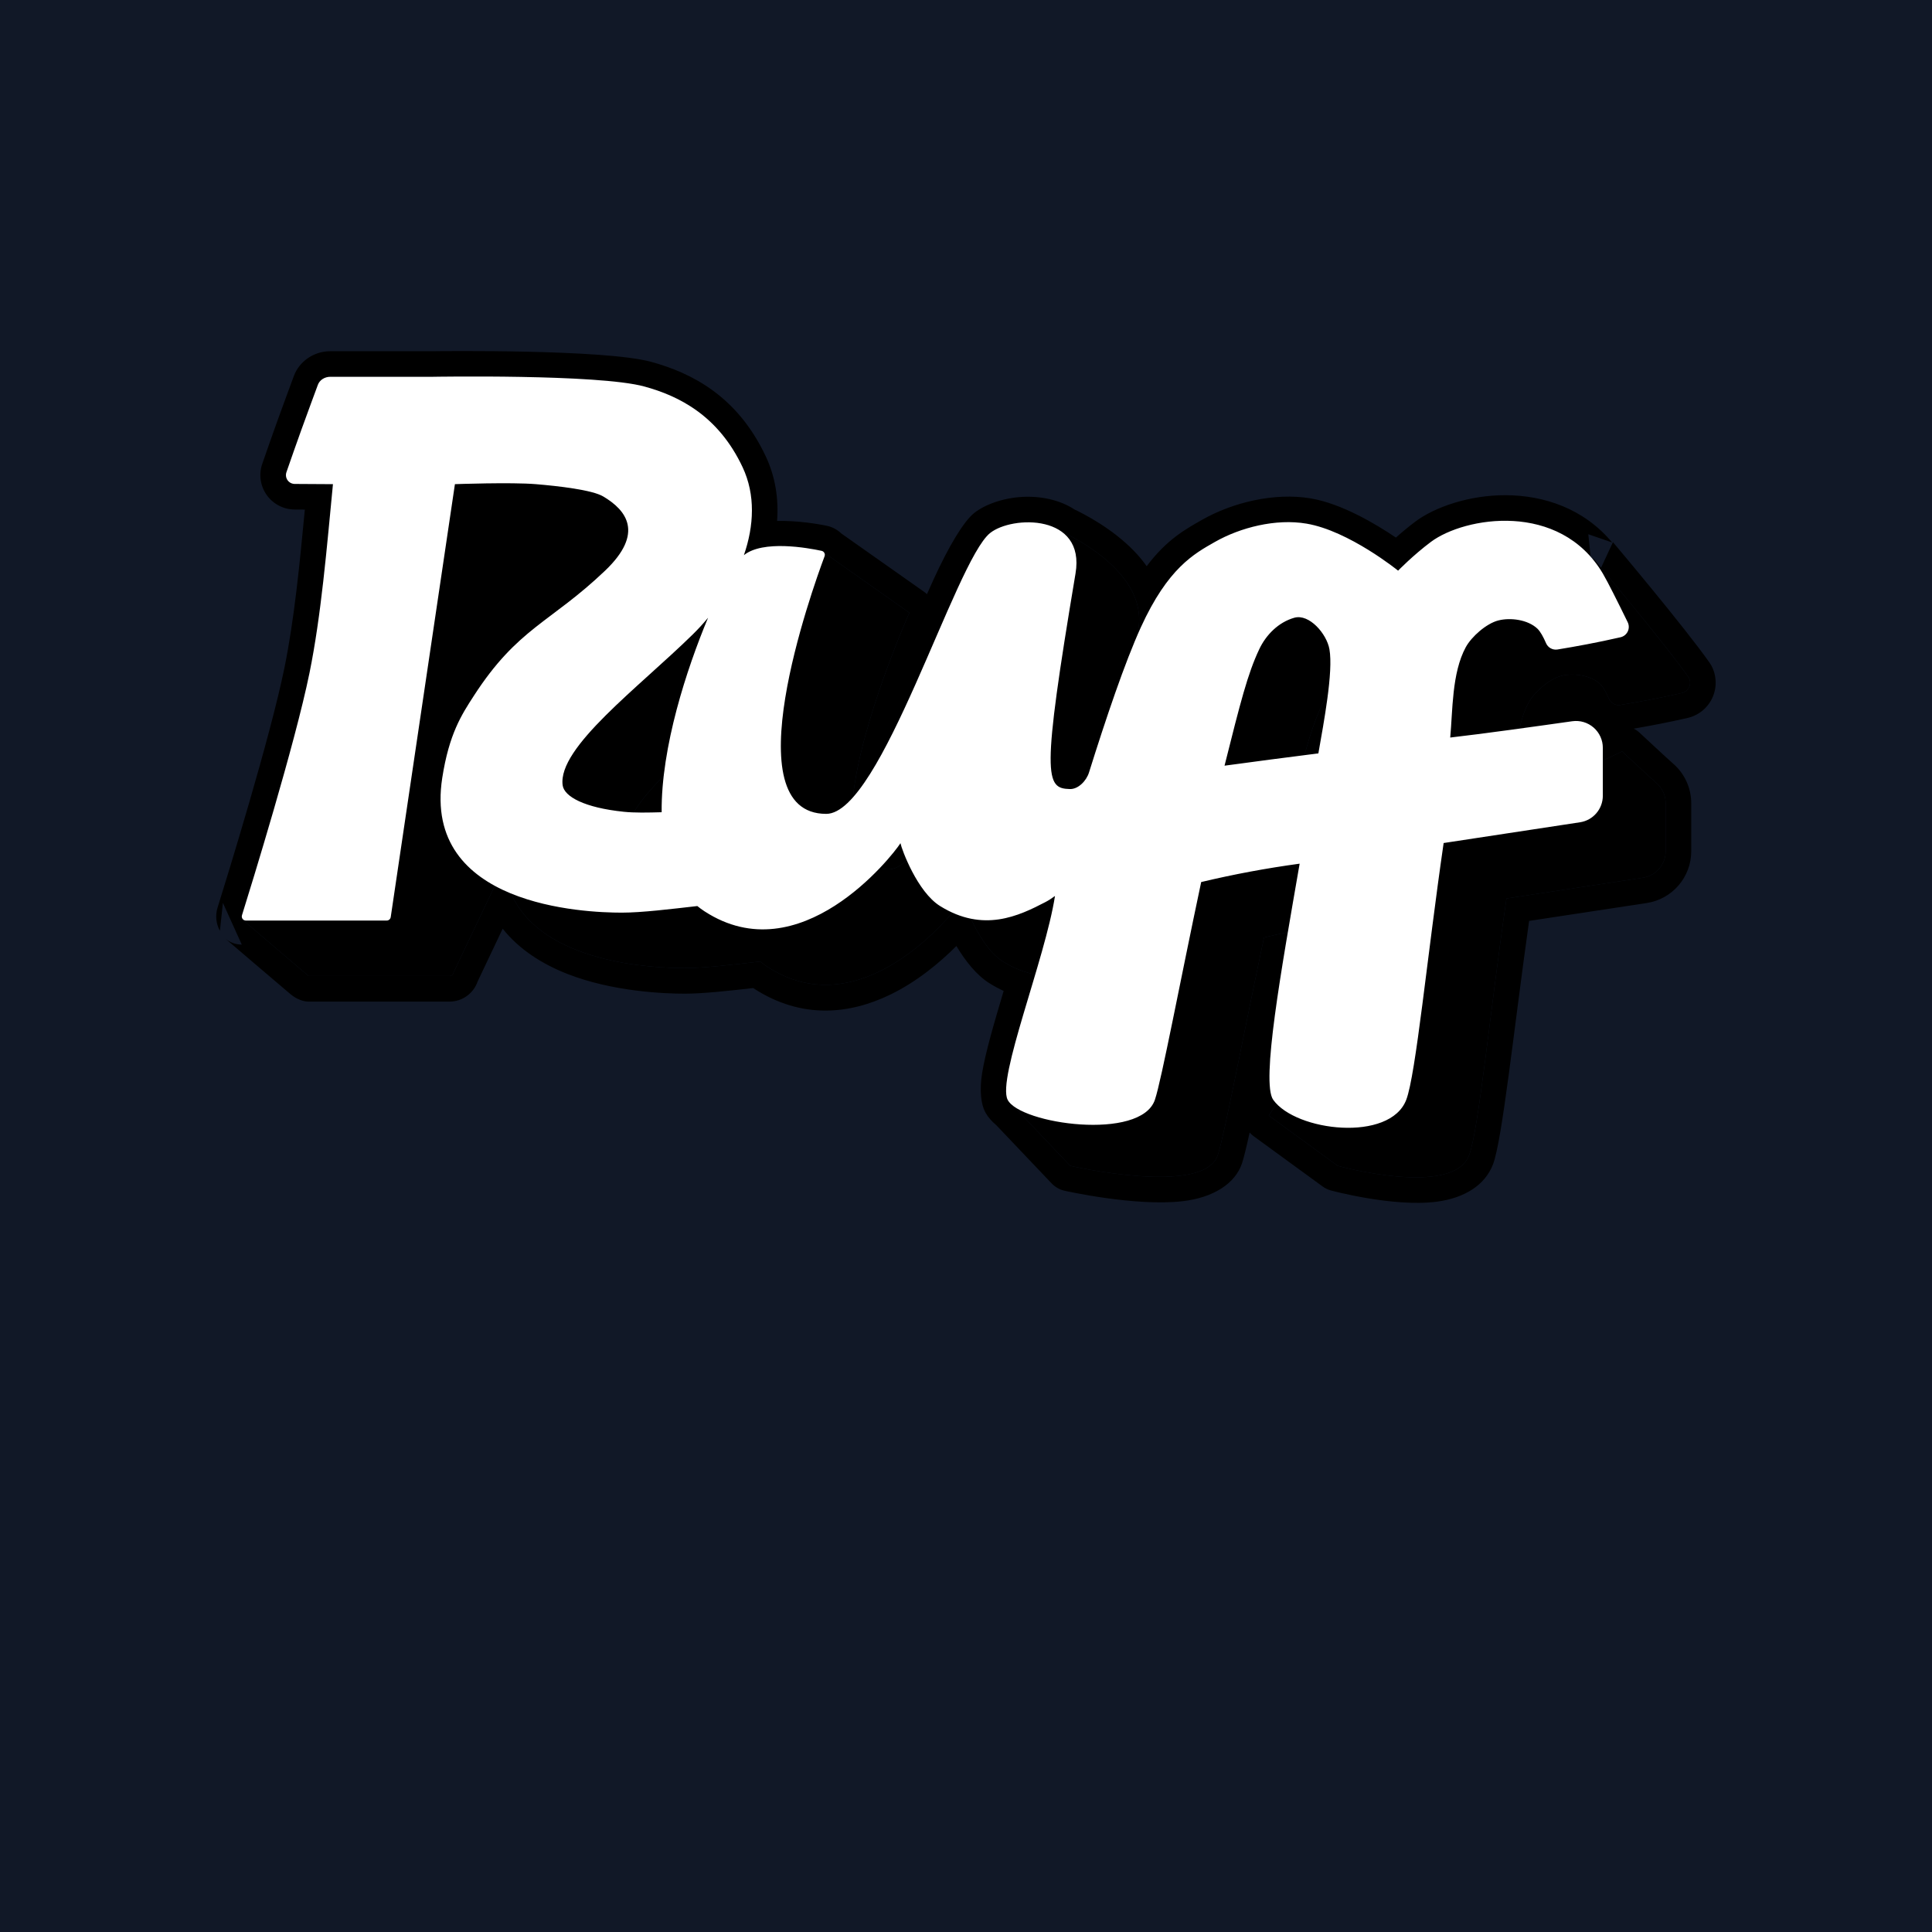
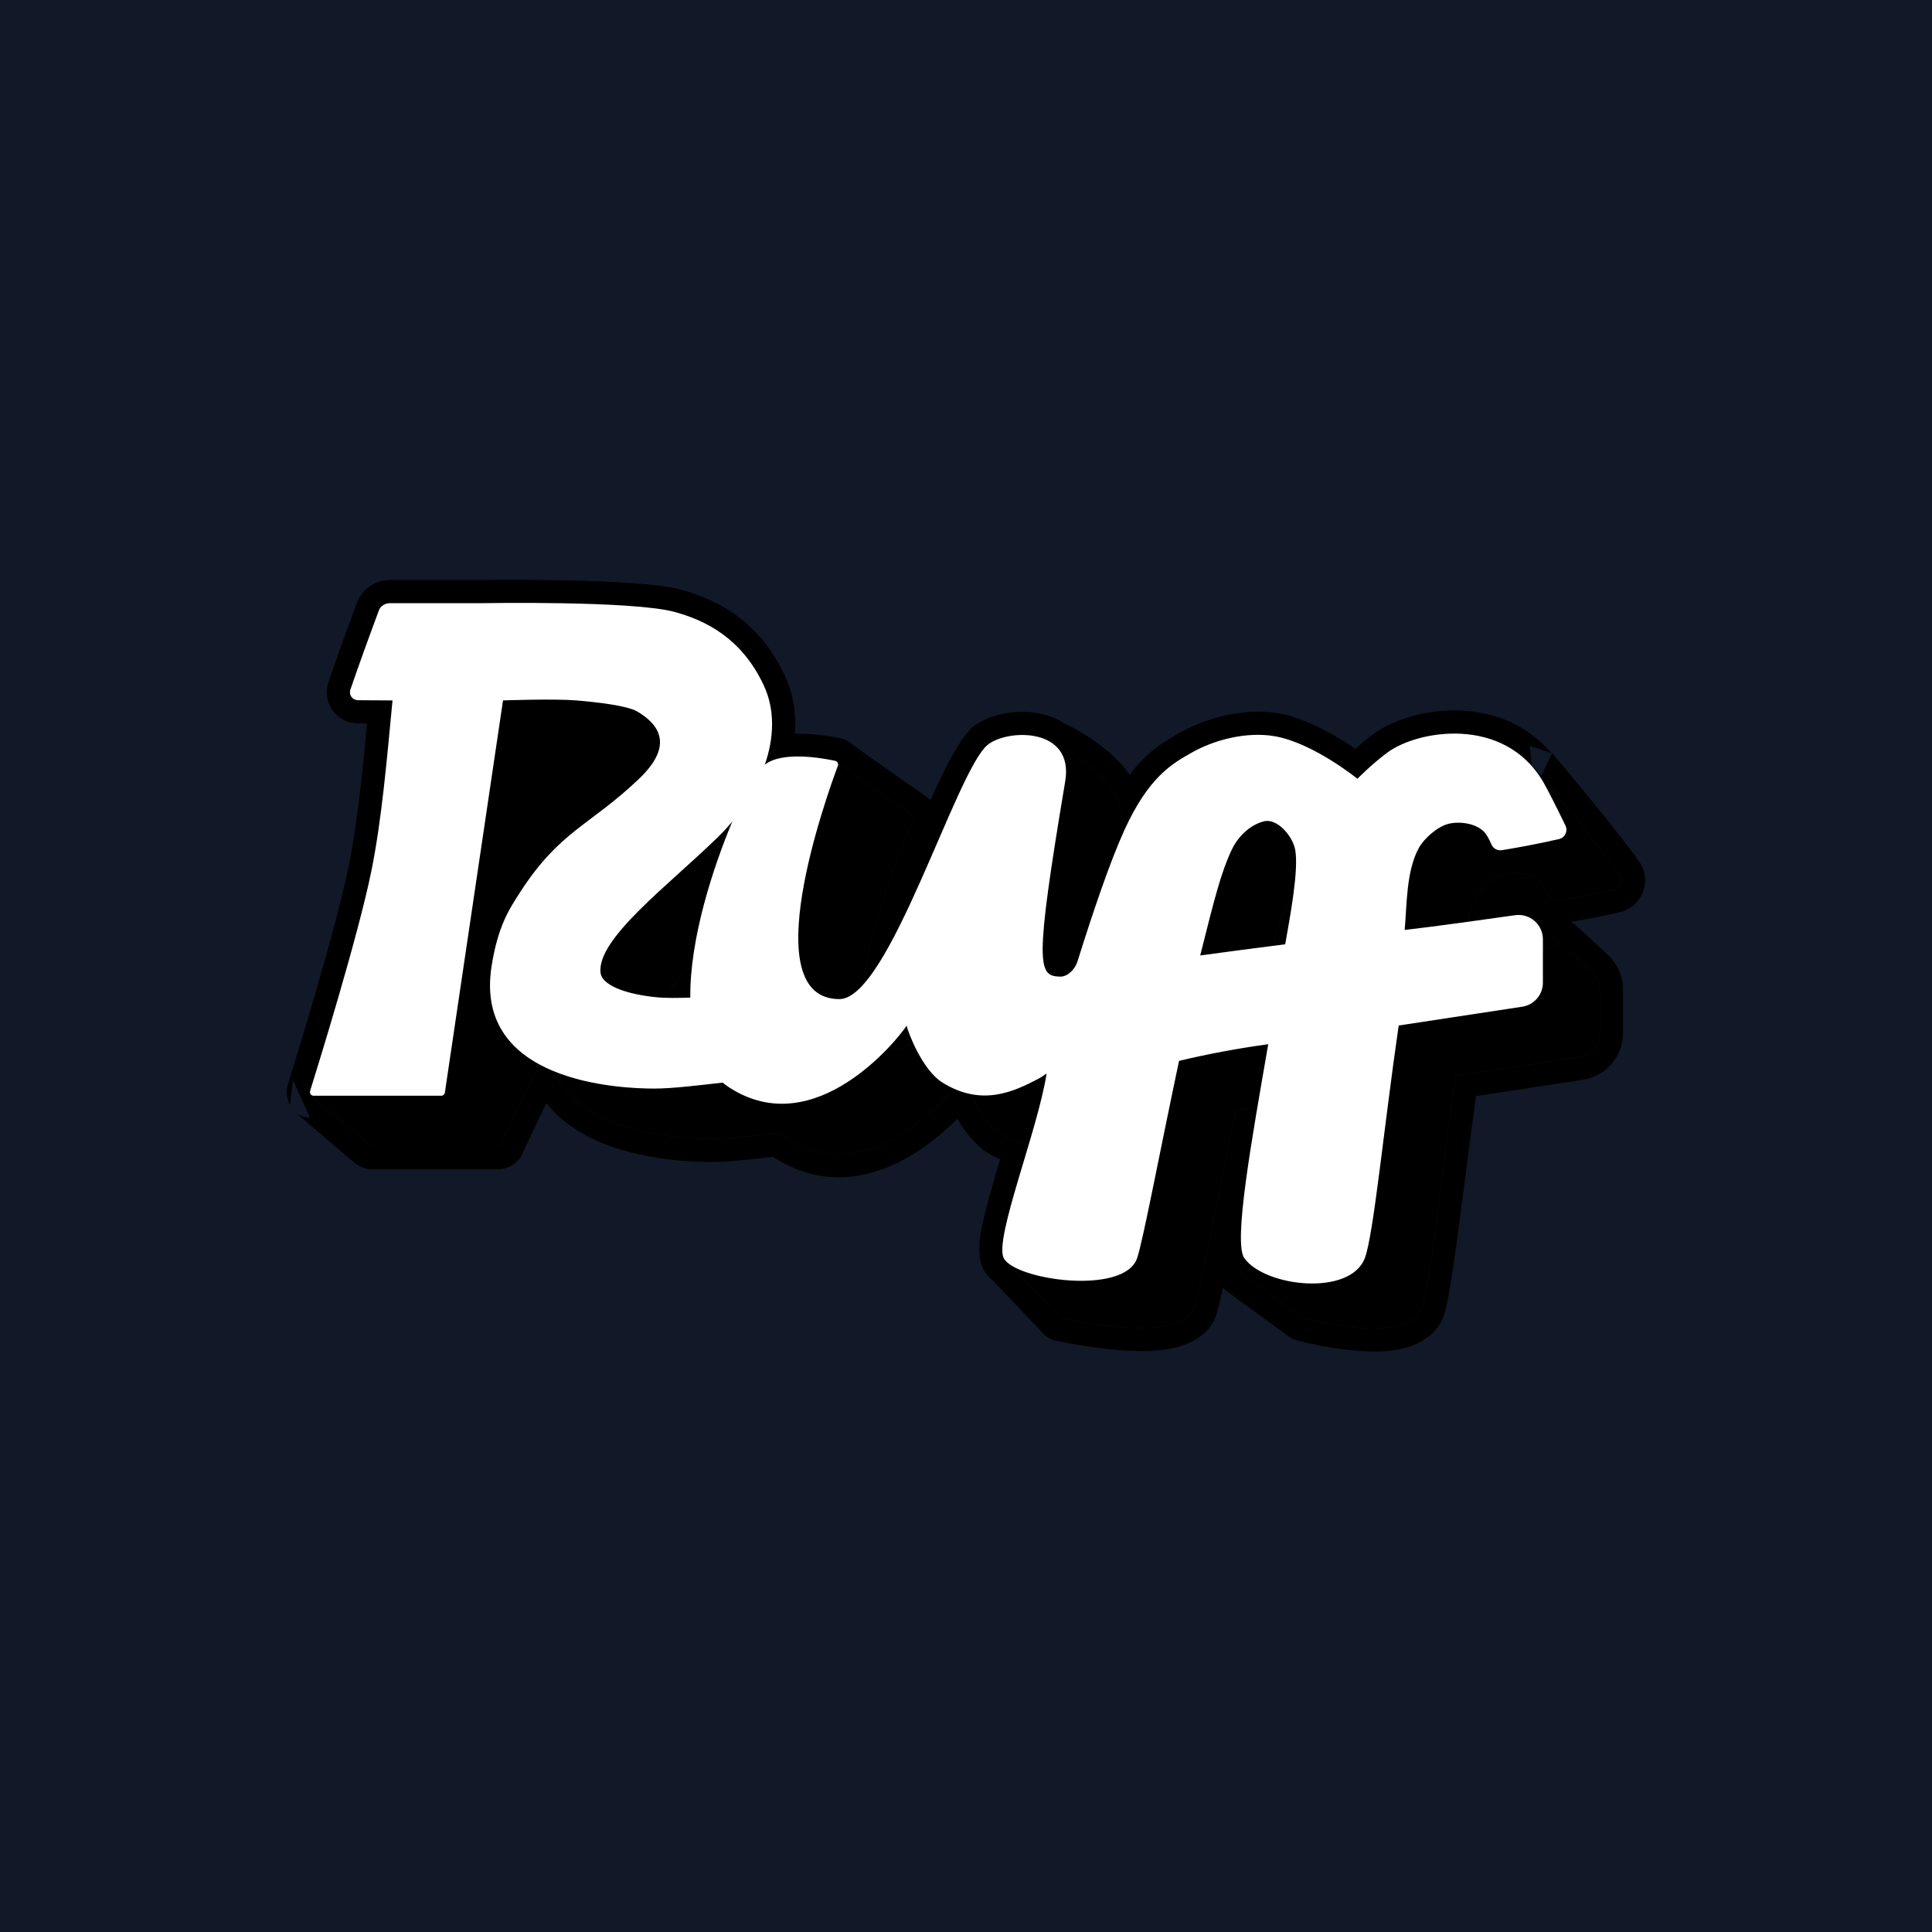
<svg xmlns="http://www.w3.org/2000/svg" width="512" height="512" viewBox="0 0 512 512">
  <rect width="512" height="512" fill="#111827" />
-   <svg x="56" y="93" width="400" height="226" preserveAspectRatio="xMidYMid meet" viewBox="0 0 1412 803" version="1.1" xml:space="preserve" style="fill-rule:evenodd;clip-rule:evenodd;stroke-linejoin:round;stroke-miterlimit:2;">
+   <svg x="76" y="76" width="360" height="360" preserveAspectRatio="xMidYMid meet" viewBox="0 0 1412 803" version="1.1" xml:space="preserve" style="fill-rule:evenodd;clip-rule:evenodd;stroke-linejoin:round;stroke-miterlimit:2;">
    <g transform="matrix(1.26396,0,0,1.26396,-43828.356,2346.659)">
      <g transform="matrix(0.762289,0,0,0.762289,26692.986,-2479.911)">
        <path d="M10497.167,1372.313C10496.643,1371.364 10496.523,1370.233 10496.852,1369.183C10505.762,1340.651 10548.726,1201.783 10562.877,1132.2C10574.266,1076.197 10579.692,1010.752 10585.763,947.893L10548.392,947.668C10545.61,947.652 10543.007,946.294 10541.401,944.021C10539.795,941.749 10539.385,938.841 10540.298,936.213C10544.259,924.798 10550.395,907.211 10554.803,895.032C10562.491,873.793 10567.043,861.613 10571.019,850.828C10572.742,846.144 10577.621,842.98 10583.121,842.98L10683.047,842.98C10683.047,842.98 10844.866,840.126 10890.038,852.451C10923.985,861.714 10962.379,880.925 10986.082,931.306C10997.648,955.891 10997.42,983.151 10989.847,1009.443L10996.235,1012.365C11017.271,1004.358 11051.205,1010.468 11063.334,1013.077C11064.466,1013.332 11065.432,1014.066 11065.98,1015.088C11066.236,1015.566 11066.389,1016.084 11066.438,1016.611L11067.755,1016.235L11149.083,1073.563C11149.083,1073.563 11101.608,1179.872 11093.916,1254.047C11142.993,1198.822 11199.029,1018.875 11227.949,995.683C11242.027,984.394 11277.866,979.733 11298.028,994.445C11298.028,994.445 11382.679,1030.865 11372.859,1089.401C11372.506,1091.507 11372.157,1093.593 11371.812,1095.658C11372.982,1092.946 11374.138,1090.338 11375.277,1087.842C11401.812,1029.734 11427.288,1015.953 11447.709,1004.348C11472.576,990.218 11507.13,981.379 11537.221,986.481C11578.707,993.514 11626.699,1032.439 11626.699,1032.439C11626.699,1032.439 11641.433,1017.29 11658.73,1004.348C11689.238,981.521 11771.299,966.559 11816.684,1020.899C11817.265,1020.774 11817.571,1020.711 11817.571,1020.711C11817.571,1020.711 11886.568,1102.378 11910.789,1136.974C11912.336,1139.816 11912.465,1143.218 11911.137,1146.169C11909.81,1149.121 11907.179,1151.281 11904.026,1152.009C11881.932,1157.07 11860.657,1160.93 11843.881,1163.666C11839.203,1164.417 11834.61,1161.905 11832.719,1157.561C11830.063,1151.418 11827.136,1146.041 11824.215,1143.285C11814.74,1134.346 11797.623,1132.285 11785.958,1135.312C11774.293,1138.338 11759.843,1151.113 11754.226,1161.445C11750.102,1169.029 11747.309,1177.69 11745.351,1186.798C11764.013,1184.246 11782.364,1181.663 11796.906,1179.594C11804.421,1178.537 11812.026,1180.788 11817.753,1185.767C11823.481,1190.745 11826.77,1197.962 11826.77,1205.551L11826.771,1217.972C11838.079,1212.788 11845.631,1209.08 11845.631,1209.08C11845.631,1209.08 11873.433,1234.982 11879.161,1239.961C11884.889,1244.939 11888.178,1252.155 11888.178,1259.744L11888.179,1306.606C11888.179,1319.56 11878.716,1330.572 11865.908,1332.521L11732.614,1352.801C11716.548,1463.142 11705.47,1579.199 11696.08,1603.723C11680.13,1645.381 11567.648,1614.031 11567.648,1614.031L11500.323,1564.96C11500.323,1564.96 11503.138,1560.712 11507.789,1553.33C11506.628,1552.101 11505.579,1550.833 11504.654,1549.53C11495.235,1536.253 11505.423,1465.668 11518.943,1385.686C11511.239,1387.329 11503.499,1389.074 11495.669,1390.933C11475.444,1486.075 11456.924,1584.615 11450.435,1603.723C11436.685,1644.215 11306.233,1614.031 11306.233,1614.031L11250.813,1555.722C11248.379,1553.897 11246.538,1551.992 11245.409,1550.037C11245.312,1549.868 11245.22,1549.699 11245.133,1549.53C11238.175,1535.931 11256.213,1480.785 11272.119,1427.035C11262.12,1425.209 11251.579,1421.269 11240.507,1414.394C11226.945,1405.974 11215.986,1387.261 11209.217,1372.553C11203.378,1371.369 11197.356,1369.458 11191.153,1366.66C11163.292,1399.324 11088.051,1470.015 11010.399,1419.607C11007.89,1417.978 11005.511,1416.239 11003.259,1414.394C10977.661,1417.297 10949.038,1420.836 10929.442,1420.836C10899.846,1420.836 10789.844,1416.573 10759.894,1347.989C10754.425,1345.748 10749.072,1343.241 10743.92,1340.435C10720.17,1390.09 10703.632,1425.16 10703.632,1425.16C10703.342,1427.121 10701.658,1428.573 10699.676,1428.573L10562.076,1428.573C10561.784,1428.573 10496.669,1372.884 10496.669,1372.884C10496.669,1372.884 10496.839,1372.69 10497.167,1372.313ZM11146.526,1315.507C11142.951,1307.382 11140.799,1300.895 11140.372,1298.774C11138.179,1302.172 11130.968,1311.767 11119.937,1323.325C11122.772,1323.969 11125.865,1324.304 11129.23,1324.304C11134.466,1324.304 11140.286,1321.168 11146.526,1315.507ZM11558.072,1153.717C11555.882,1156.801 11553.985,1160.06 11552.409,1163.4C11546.02,1176.938 11541.04,1191.51 11535.128,1212.736C11539.686,1212.154 11544.241,1211.576 11548.789,1211.001C11551.567,1195.144 11555.54,1173.677 11558.072,1153.717ZM10909.02,1232.817C10896.71,1245.433 10886.367,1257.541 10879.664,1268.708C10888.026,1269.009 10897.13,1268.785 10906.994,1268.513C10906.881,1256.959 10907.616,1244.981 10909.02,1232.817Z" />
        <path d="M11825.047,1029.608L11836.668,1004.577C11836.668,1004.577 11906.68,1087.514 11931.269,1122.636C11931.807,1123.404 11932.3,1124.201 11932.748,1125.024C11938.03,1134.731 11938.47,1146.348 11933.937,1156.426C11929.403,1166.503 11920.419,1173.881 11909.652,1176.368L11909.607,1176.378C11890.771,1180.692 11872.516,1184.159 11857.007,1186.817C11859.038,1187.855 11860.947,1189.182 11862.672,1190.789C11862.672,1190.789 11889.942,1216.207 11895.561,1221.092C11906.752,1230.818 11913.178,1244.917 11913.178,1259.744L11913.179,1306.606C11913.179,1331.915 11894.69,1353.429 11869.669,1357.236L11754.729,1374.724C11739.658,1481.669 11728.501,1588.962 11719.427,1612.663C11711.63,1633.028 11691.482,1645.565 11664.566,1649.107C11621.939,1654.717 11560.936,1638.114 11560.936,1638.114C11558.054,1637.31 11555.34,1635.997 11552.923,1634.235L11485.597,1585.163C11484.115,1584.083 11482.785,1582.868 11481.613,1581.549C11478.394,1596.125 11475.828,1606.696 11474.107,1611.762C11467.403,1631.505 11446.114,1645.146 11416.115,1648.639C11369.624,1654.052 11300.598,1638.388 11300.598,1638.388C11295.827,1637.284 11291.486,1634.804 11288.113,1631.255L11233.918,1574.235C11229.358,1570.487 11226.025,1566.464 11223.758,1562.535C11223.447,1561.997 11223.154,1561.458 11222.877,1560.917C11219.342,1554.008 11217.363,1540.858 11220.207,1523.246C11223.438,1503.237 11232.039,1473.939 11241.225,1443.163C11236.663,1441.05 11232.027,1438.556 11227.32,1435.633C11214.823,1427.874 11203.575,1413.628 11195.041,1399.247C11178.824,1415.492 11156.396,1434.203 11130.32,1446.797C11091.13,1465.726 11044.338,1471.445 10996.787,1440.577L10996.417,1440.335C10972.521,1443.056 10947.348,1445.836 10929.442,1445.836C10910.145,1445.836 10859.424,1443.973 10814.879,1426.54C10790.262,1416.906 10767.695,1402.581 10751.63,1382.318C10738.813,1409.226 10729.819,1428.251 10727.104,1434.001C10723.151,1445.526 10712.242,1453.573 10699.676,1453.573L10562.076,1453.573C10561.845,1453.573 10553.557,1454.09 10544.113,1446.173C10533.319,1437.124 10480.42,1391.883 10480.42,1391.883C10484.948,1395.755 10490.71,1397.884 10496.669,1397.884L10478.203,1357.09L10475.285,1384.403C10471.48,1377.515 10470.611,1369.316 10472.988,1361.731C10481.806,1333.495 10524.374,1196.079 10538.378,1127.217C10547.97,1080.052 10553.225,1026.089 10558.284,972.728L10548.242,972.668C10537.394,972.603 10527.244,967.308 10520.984,958.448C10514.724,949.588 10513.122,938.253 10516.68,928.018C10520.671,916.516 10526.854,898.795 10531.295,886.524C10539.007,865.217 10543.574,853 10547.556,842.198C10552.695,828.225 10566.715,817.98 10583.121,817.98L10682.883,817.98C10690.447,817.879 10851.013,815.889 10896.619,828.333C10936.288,839.157 10981.004,861.79 11008.703,920.663C11018.131,940.704 11021.408,962.182 11019.813,983.8C11039.547,983.45 11059.325,986.643 11068.592,988.636L11068.82,988.686C11074.053,989.863 11078.796,992.453 11082.578,996.096L11163.487,1053.129C11164.477,1053.827 11165.403,1054.587 11166.263,1055.399C11168.478,1050.386 11170.656,1045.528 11172.793,1040.864C11187.675,1008.391 11202.091,984.374 11212.309,976.18C11222.47,968.032 11240.204,961.417 11259.317,960.352C11277.35,959.348 11296.19,963.233 11310.437,972.635C11318.943,976.64 11347.197,990.928 11368.776,1013.355C11373.197,1017.95 11377.318,1022.858 11381.002,1028.057C11400.847,1001.65 11419.51,991.618 11435.358,982.613C11464.796,965.884 11505.776,955.792 11541.4,961.832C11571.47,966.93 11604.695,986.675 11624.555,1000.098C11630.115,995.156 11636.741,989.578 11643.752,984.331C11662.193,970.533 11696.024,958.446 11732.294,958.686C11769.124,958.93 11808.014,971.519 11835.872,1004.873L11812.596,996.853L11814.824,1018.733C11769.091,966.965 11688.826,981.829 11658.73,1004.348C11641.433,1017.29 11626.699,1032.439 11626.699,1032.439C11626.699,1032.439 11578.707,993.514 11537.221,986.481C11507.13,981.379 11472.576,990.218 11447.709,1004.348C11427.288,1015.953 11401.812,1029.734 11375.277,1087.842C11374.138,1090.338 11372.982,1092.946 11371.812,1095.658L11372.859,1089.401C11382.679,1030.865 11298.028,994.445 11298.028,994.445C11277.866,979.733 11242.027,984.394 11227.949,995.683C11199.029,1018.875 11142.993,1198.822 11093.916,1254.047C11101.608,1179.872 11149.083,1073.563 11149.083,1073.563L11067.755,1016.235L11066.438,1016.611C11066.389,1016.084 11066.236,1015.566 11065.98,1015.088C11065.432,1014.066 11064.466,1013.332 11063.334,1013.077C11051.205,1010.468 11017.271,1004.358 10996.235,1012.365L10989.847,1009.443C10997.42,983.151 10997.648,955.891 10986.082,931.306C10962.379,880.925 10923.985,861.714 10890.038,852.451C10844.866,840.126 10683.047,842.98 10683.047,842.98L10583.121,842.98C10577.621,842.98 10572.742,846.144 10571.019,850.828C10567.043,861.613 10562.491,873.793 10554.803,895.032C10550.395,907.211 10544.259,924.798 10540.298,936.213C10539.385,938.841 10539.795,941.749 10541.401,944.021C10543.007,946.294 10545.61,947.652 10548.392,947.668L10585.763,947.893C10579.692,1010.752 10574.266,1076.197 10562.877,1132.2C10548.726,1201.783 10505.762,1340.651 10496.852,1369.183C10496.523,1370.233 10496.643,1371.364 10497.167,1372.313L10496.669,1372.884C10496.669,1372.884 10561.784,1428.573 10562.076,1428.573L10699.676,1428.573C10701.658,1428.573 10703.342,1427.121 10703.632,1425.16C10703.632,1425.16 10720.17,1390.09 10743.92,1340.435C10749.072,1343.241 10754.425,1345.748 10759.894,1347.989C10789.844,1416.573 10899.846,1420.836 10929.442,1420.836C10949.038,1420.836 10977.661,1417.297 11003.259,1414.394C11005.511,1416.239 11007.89,1417.978 11010.399,1419.607C11088.051,1470.015 11163.292,1399.324 11191.153,1366.66C11197.356,1369.458 11203.378,1371.369 11209.217,1372.553C11215.986,1387.261 11226.945,1405.974 11240.507,1414.394C11251.579,1421.269 11262.12,1425.209 11272.119,1427.035C11256.213,1480.785 11238.175,1535.931 11245.133,1549.53C11245.22,1549.699 11245.312,1549.868 11245.409,1550.037C11246.538,1551.992 11248.379,1553.897 11250.813,1555.722L11306.233,1614.031C11306.233,1614.031 11436.685,1644.215 11450.435,1603.723C11456.924,1584.615 11475.444,1486.075 11495.669,1390.933C11503.499,1389.074 11511.239,1387.329 11518.943,1385.686C11505.423,1465.668 11495.235,1536.253 11504.654,1549.53C11505.579,1550.833 11506.628,1552.101 11507.789,1553.33C11503.138,1560.712 11500.323,1564.96 11500.323,1564.96L11567.648,1614.031C11567.648,1614.031 11680.13,1645.381 11696.08,1603.723C11705.47,1579.199 11716.548,1463.142 11732.614,1352.801L11865.908,1332.521C11878.716,1330.572 11888.179,1319.56 11888.179,1306.606L11888.178,1259.744C11888.178,1252.155 11884.889,1244.939 11879.161,1239.961C11873.433,1234.982 11845.631,1209.08 11845.631,1209.08C11845.631,1209.08 11838.079,1212.788 11826.771,1217.972L11826.77,1205.551C11826.77,1197.962 11823.481,1190.745 11817.753,1185.767C11812.026,1180.788 11804.421,1178.537 11796.906,1179.594C11782.364,1181.663 11764.013,1184.246 11745.351,1186.798C11747.309,1177.69 11750.102,1169.029 11754.226,1161.445C11759.843,1151.113 11774.293,1138.338 11785.958,1135.312C11797.623,1132.285 11814.74,1134.346 11824.215,1143.285C11827.136,1146.041 11830.063,1151.418 11832.719,1157.561C11834.61,1161.905 11839.203,1164.417 11843.881,1163.666C11860.657,1160.93 11881.932,1157.07 11904.026,1152.009C11907.179,1151.281 11909.81,1149.121 11911.137,1146.169C11912.465,1143.218 11912.336,1139.816 11910.789,1136.974C11891.45,1109.35 11843.563,1051.717 11825.047,1029.608ZM11146.526,1315.507C11140.286,1321.168 11134.466,1324.304 11129.23,1324.304C11125.865,1324.304 11122.772,1323.969 11119.937,1323.325C11130.968,1311.767 11138.179,1302.172 11140.372,1298.774C11140.799,1300.895 11142.951,1307.382 11146.526,1315.507ZM11558.072,1153.717C11555.54,1173.677 11551.567,1195.144 11548.789,1211.001C11544.241,1211.576 11539.686,1212.154 11535.128,1212.736C11541.04,1191.51 11546.02,1176.938 11552.409,1163.4C11553.985,1160.06 11555.882,1156.801 11558.072,1153.717ZM10909.02,1232.817C10907.616,1244.981 10906.881,1256.959 10906.994,1268.513C10897.13,1268.785 10888.026,1269.009 10879.664,1268.708C10886.367,1257.541 10896.71,1245.433 10909.02,1232.817Z" />
      </g>
      <g transform="matrix(0.762289,0,0,0.762289,26646.176,-2521.223)">
        <path d="M11843.881,1163.666C11839.203,1164.417 11834.61,1161.905 11832.719,1157.561C11830.063,1151.418 11827.136,1146.041 11824.215,1143.285C11814.74,1134.346 11797.623,1132.285 11785.958,1135.312C11774.293,1138.338 11759.843,1151.113 11754.226,1161.445C11740.502,1186.686 11741.511,1223.854 11739.043,1249.714C11770.052,1246.192 11824.487,1238.6 11858.314,1233.788C11865.829,1232.73 11873.433,1234.982 11879.161,1239.961C11884.889,1244.939 11888.178,1252.155 11888.178,1259.744L11888.179,1306.606C11888.179,1319.56 11878.716,1330.572 11865.908,1332.521L11732.614,1352.801C11716.548,1463.142 11705.47,1579.199 11696.08,1603.723C11680.13,1645.381 11588.049,1634.715 11566.061,1603.723C11554.06,1586.807 11573.889,1476.859 11591.885,1372.977C11558.767,1377.514 11527.99,1383.261 11495.669,1390.933C11475.444,1486.075 11456.924,1584.615 11450.435,1603.723C11436.685,1644.215 11318.701,1627.489 11306.54,1603.723C11295.963,1583.052 11343.143,1466.385 11352.795,1404.544C11349.643,1406.885 11346.495,1408.92 11343.4,1410.531C11317.24,1424.146 11282.735,1440.613 11240.507,1414.394C11218.246,1400.573 11202.998,1359.019 11201.78,1352.967C11192.979,1366.6 11103.419,1479.991 11010.399,1419.607C11007.89,1417.978 11005.511,1416.239 11003.259,1414.394C10977.661,1417.297 10949.038,1420.836 10929.442,1420.836C10892.981,1420.836 10734.49,1414.366 10753.977,1289.137C10760.687,1246.016 10772.961,1227.319 10784.747,1209.08C10827.835,1142.401 10859.641,1137.646 10913.125,1086.633C10951.803,1049.741 10933.759,1027.407 10911.246,1014.078C10900.486,1007.707 10867.717,1003.932 10845.422,1002.087C10821.275,1000.089 10766.359,1002.087 10766.359,1002.087L10703.632,1425.16C10703.342,1427.121 10701.658,1428.573 10699.676,1428.573L10562.076,1428.573C10560.803,1428.573 10559.606,1427.967 10558.852,1426.941C10558.099,1425.915 10557.879,1424.592 10558.259,1423.377C10567.169,1394.845 10610.133,1255.976 10624.284,1186.394C10635.674,1130.391 10641.099,1064.945 10647.17,1002.087L10609.8,1001.862C10607.017,1001.846 10604.414,1000.487 10602.808,998.215C10601.203,995.943 10600.792,993.035 10601.706,990.407C10605.666,978.992 10611.802,961.405 10616.21,949.226C10623.898,927.987 10628.45,915.807 10632.426,905.022C10634.149,900.338 10639.029,897.174 10644.529,897.174L10744.454,897.174C10744.454,897.174 10906.274,894.32 10951.446,906.645C10985.392,915.908 11023.786,935.119 11047.489,985.5C11060.211,1012.541 11058.664,1042.819 11048.77,1071.484C11067.405,1056.532 11110.694,1064.249 11124.741,1067.271C11125.873,1067.525 11126.839,1068.259 11127.387,1069.282C11127.936,1070.305 11128.013,1071.515 11127.598,1072.599C11115.079,1106.115 11037.109,1324.304 11129.23,1324.304C11182.93,1324.304 11255.132,1077.323 11289.357,1049.877C11310.791,1032.688 11382.679,1030.865 11372.859,1089.401C11339.308,1289.406 11343.4,1299.433 11367.371,1300.057C11375.583,1300.271 11383.499,1291.956 11386.009,1283.931C11402.643,1230.809 11421.187,1175.975 11436.685,1142.036C11463.22,1083.928 11488.696,1070.147 11509.117,1058.542C11533.983,1044.411 11568.537,1035.572 11598.629,1040.674C11640.114,1047.708 11688.106,1086.633 11688.106,1086.633C11688.106,1086.633 11702.84,1071.484 11720.137,1058.542C11753.072,1033.899 11846.083,1018.423 11888.178,1089.401C11892.954,1097.455 11903.331,1118.268 11912.489,1137.014C11913.882,1139.854 11913.904,1143.174 11912.548,1146.032C11911.192,1148.891 11908.606,1150.974 11905.525,1151.692C11882.893,1156.895 11861.035,1160.868 11843.881,1163.666ZM11518.485,1277.215C11548.422,1273.134 11579.47,1269.076 11610.197,1265.195C11615.433,1235.308 11624.911,1185.494 11620.997,1163.4C11618.319,1148.281 11601.219,1128.547 11586.714,1132.632C11571.061,1137.041 11558.964,1149.509 11552.409,1163.4C11541.037,1187.497 11534.129,1214.868 11518.485,1277.215ZM10968.402,1322.707C10967.776,1259.029 10992.933,1182.491 11013.758,1132.632C11009.002,1138.394 11004.013,1143.829 10998.883,1148.865C10946.068,1200.705 10866.729,1259.378 10871.63,1296.285C10873.122,1307.522 10893.125,1318.301 10931.31,1322.25C10942.21,1323.377 10954.556,1323.088 10968.402,1322.707Z" style="fill:white;" />
      </g>
    </g>
  </svg>
</svg>
